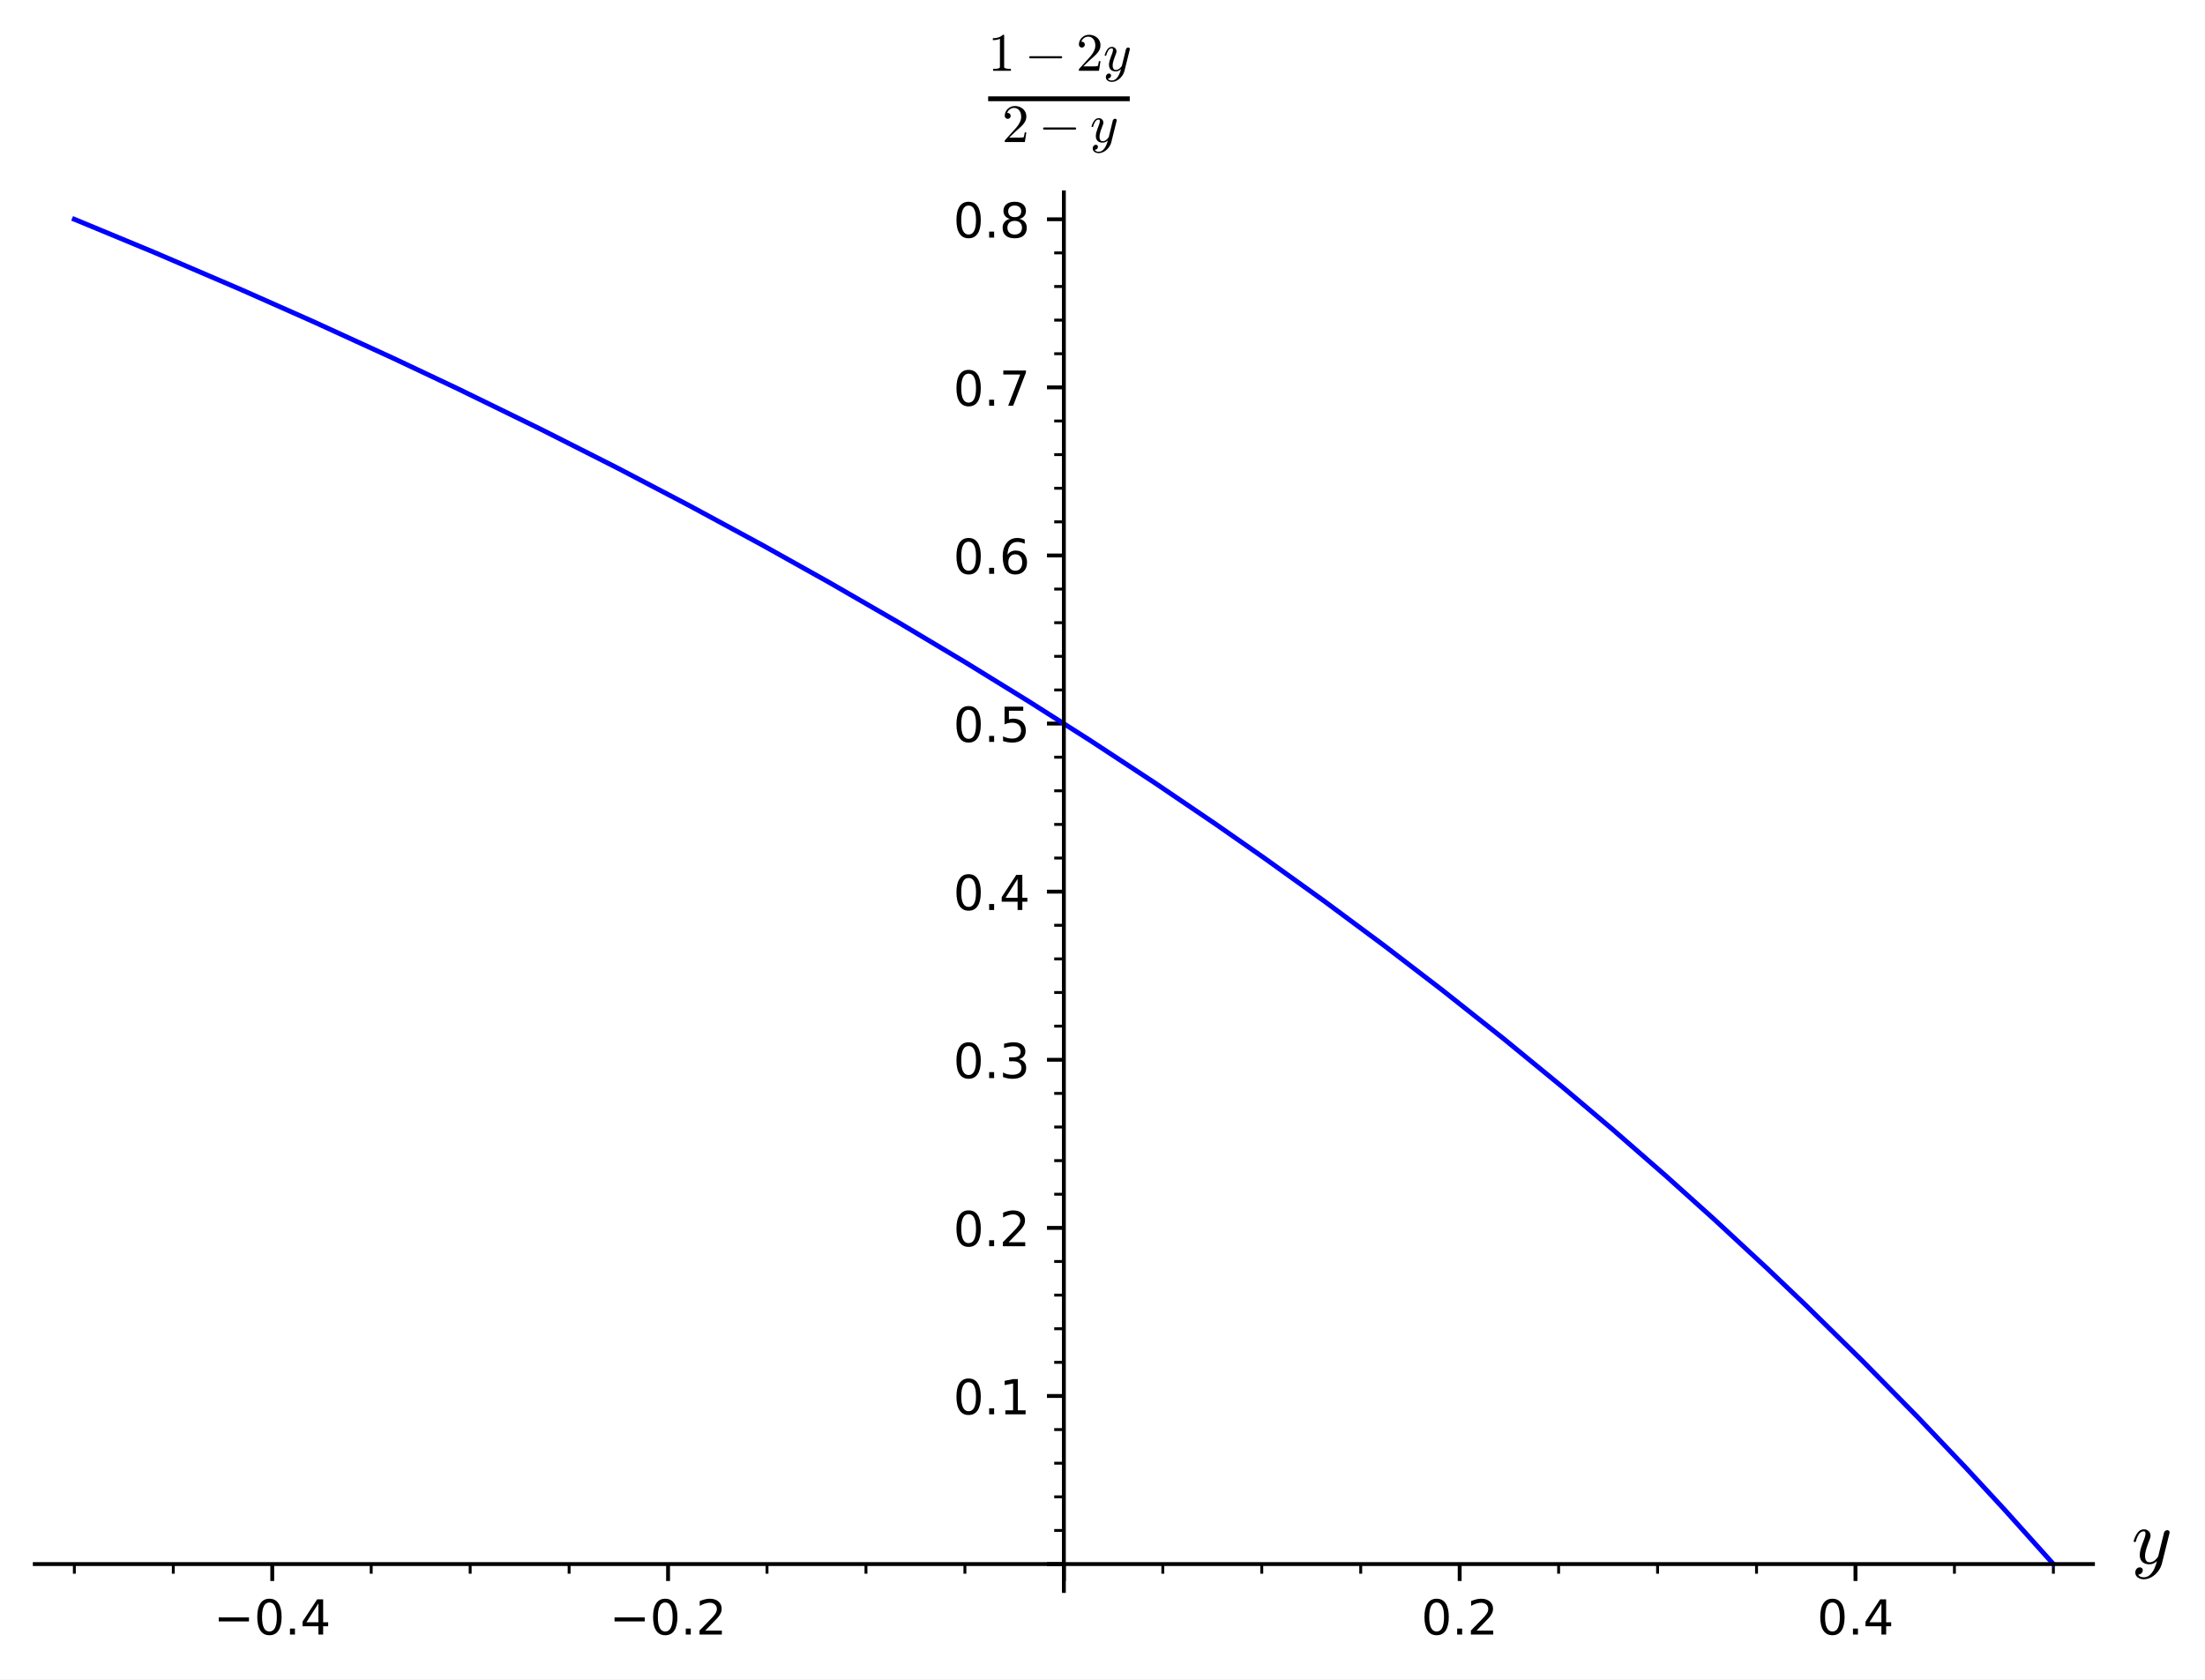
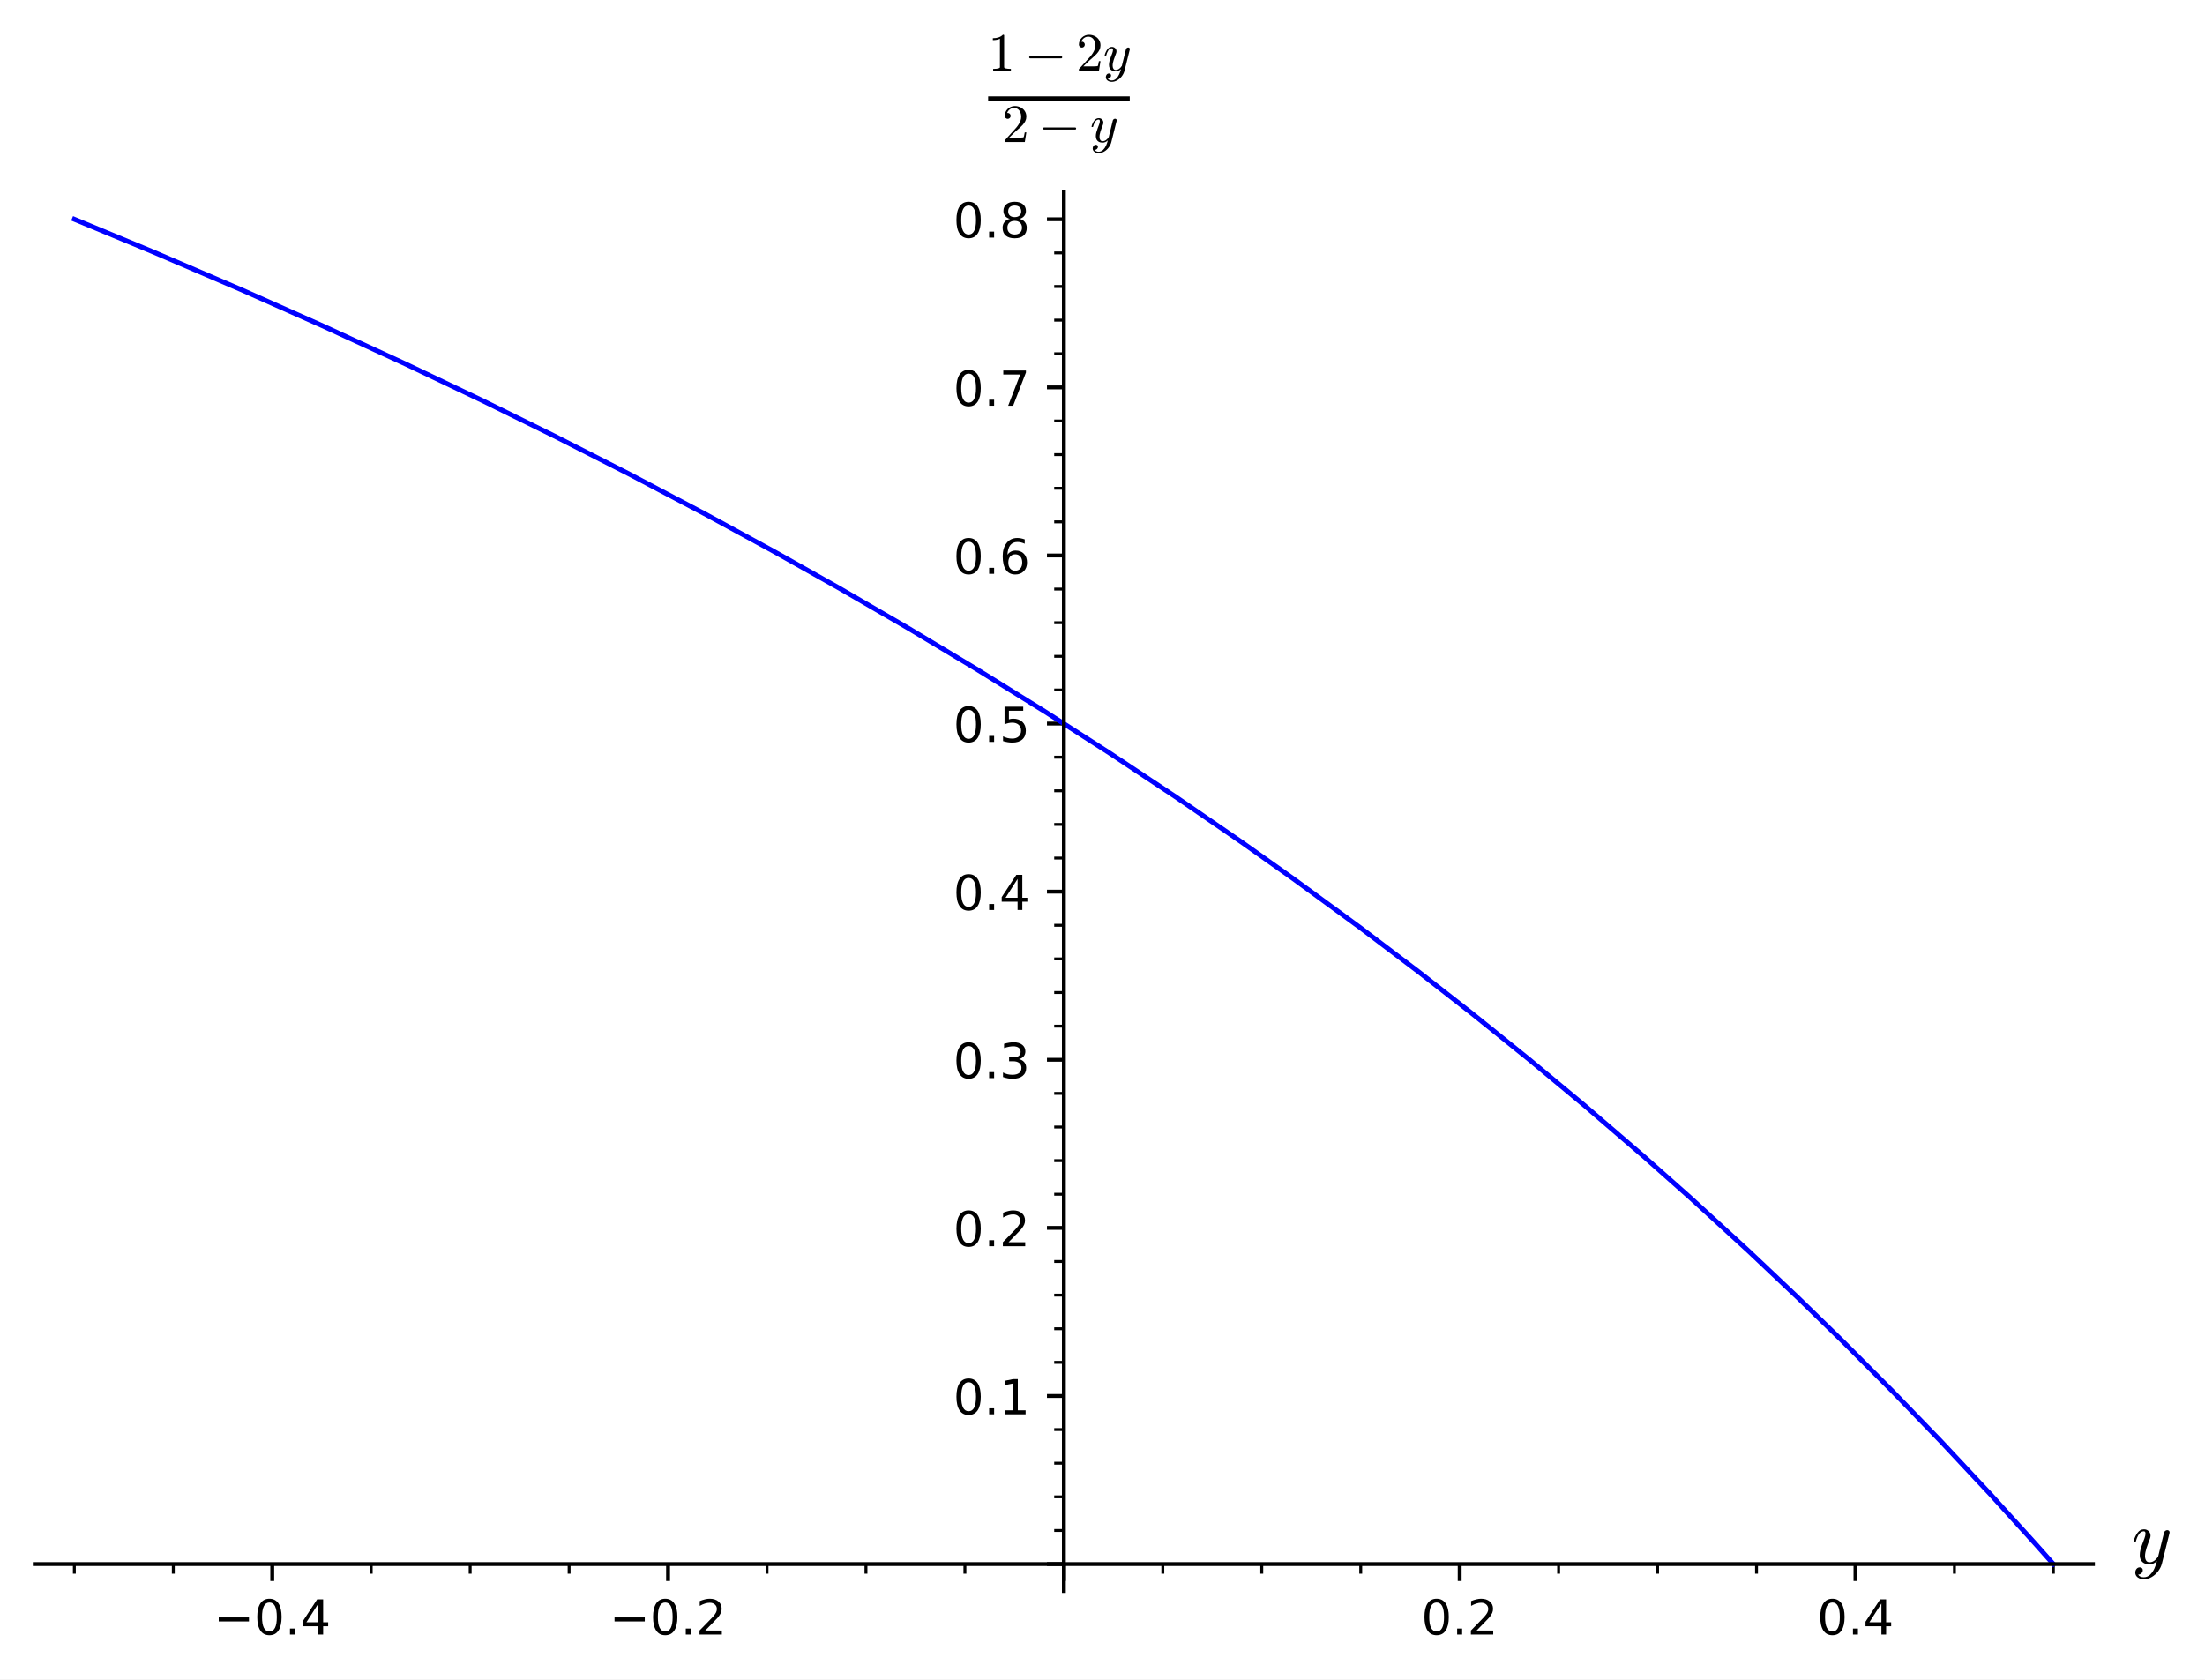
<svg xmlns="http://www.w3.org/2000/svg" xmlns:xlink="http://www.w3.org/1999/xlink" width="456.611pt" height="347.805pt" viewBox="0 0 456.611 347.805" version="1.1">
  <defs>
    <style type="text/css">*{stroke-linejoin: round; stroke-linecap: butt}</style>
  </defs>
  <g id="figure_1">
    <g id="patch_1">
      <path d="M 0 347.805  L 456.611 347.805  L 456.611 0  L 0 0  z " style="fill: #ffffff" />
    </g>
    <g id="axes_1">
      <g id="patch_2">
        <path d="M 7.2 329.498  L 433.411 329.498  L 433.411 39.84  L 7.2 39.84  z " style="fill: #ffffff" />
      </g>
      <g id="matplotlib.axis_1">
        <g id="xtick_1">
          <g id="line2d_1">
            <defs>
-               <path id="me4341576c8" d="M 0 0  L 0 3.5  " style="stroke: #000000; stroke-width: 0.8" />
+               <path id="mfc544f0c91" d="M 0 0  L 0 3.5  " style="stroke: #000000; stroke-width: 0.8" />
            </defs>
            <g>
-               <use xlink:href="#me4341576c8" x="56.378" y="323.927" style="stroke: #000000; stroke-width: 0.8" />
+               <use xlink:href="#mfc544f0c91" x="56.378" y="323.927" style="stroke: #000000; stroke-width: 0.8" />
            </g>
          </g>
          <g id="text_1">
            <g transform="translate(44.23674 338.5256)scale(0.1 -0.1)">
              <defs>
                <path id="DejaVuSans-2212" d="M 678 2272  L 4684 2272  L 4684 1741  L 678 1741  L 678 2272  z " transform="scale(0.015625)" />
                <path id="DejaVuSans-30" d="M 2034 4250  Q 1547 4250 1301 3770  Q 1056 3291 1056 2328  Q 1056 1369 1301 889  Q 1547 409 2034 409  Q 2525 409 2770 889  Q 3016 1369 3016 2328  Q 3016 3291 2770 3770  Q 2525 4250 2034 4250  z M 2034 4750  Q 2819 4750 3233 4129  Q 3647 3509 3647 2328  Q 3647 1150 3233 529  Q 2819 -91 2034 -91  Q 1250 -91 836 529  Q 422 1150 422 2328  Q 422 3509 836 4129  Q 1250 4750 2034 4750  z " transform="scale(0.015625)" />
                <path id="DejaVuSans-2e" d="M 684 794  L 1344 794  L 1344 0  L 684 0  L 684 794  z " transform="scale(0.015625)" />
                <path id="DejaVuSans-34" d="M 2419 4116  L 825 1625  L 2419 1625  L 2419 4116  z M 2253 4666  L 3047 4666  L 3047 1625  L 3713 1625  L 3713 1100  L 3047 1100  L 3047 0  L 2419 0  L 2419 1100  L 313 1100  L 313 1709  L 2253 4666  z " transform="scale(0.015625)" />
              </defs>
              <use xlink:href="#DejaVuSans-2212" />
              <use xlink:href="#DejaVuSans-30" x="83.789" />
              <use xlink:href="#DejaVuSans-2e" x="147.412" />
              <use xlink:href="#DejaVuSans-34" x="179.199" />
            </g>
          </g>
        </g>
        <g id="xtick_2">
          <g id="line2d_2">
            <g>
-               <use xlink:href="#me4341576c8" x="138.342" y="323.927" style="stroke: #000000; stroke-width: 0.8" />
+               <use xlink:href="#mfc544f0c91" x="138.342" y="323.927" style="stroke: #000000; stroke-width: 0.8" />
            </g>
          </g>
          <g id="text_2">
            <g transform="translate(126.2003 338.5256)scale(0.1 -0.1)">
              <defs>
                <path id="DejaVuSans-32" d="M 1228 531  L 3431 531  L 3431 0  L 469 0  L 469 531  Q 828 903 1448 1529  Q 2069 2156 2228 2338  Q 2531 2678 2651 2914  Q 2772 3150 2772 3378  Q 2772 3750 2511 3984  Q 2250 4219 1831 4219  Q 1534 4219 1204 4116  Q 875 4013 500 3803  L 500 4441  Q 881 4594 1212 4672  Q 1544 4750 1819 4750  Q 2544 4750 2975 4387  Q 3406 4025 3406 3419  Q 3406 3131 3298 2873  Q 3191 2616 2906 2266  Q 2828 2175 2409 1742  Q 1991 1309 1228 531  z " transform="scale(0.015625)" />
              </defs>
              <use xlink:href="#DejaVuSans-2212" />
              <use xlink:href="#DejaVuSans-30" x="83.789" />
              <use xlink:href="#DejaVuSans-2e" x="147.412" />
              <use xlink:href="#DejaVuSans-32" x="179.199" />
            </g>
          </g>
        </g>
        <g id="xtick_3">
          <g id="line2d_3">
            <g>
-               <use xlink:href="#me4341576c8" x="220.305" y="323.927" style="stroke: #000000; stroke-width: 0.8" />
+               <use xlink:href="#mfc544f0c91" x="220.305" y="323.927" style="stroke: #000000; stroke-width: 0.8" />
            </g>
          </g>
        </g>
        <g id="xtick_4">
          <g id="line2d_4">
            <g>
-               <use xlink:href="#me4341576c8" x="302.269" y="323.927" style="stroke: #000000; stroke-width: 0.8" />
+               <use xlink:href="#mfc544f0c91" x="302.269" y="323.927" style="stroke: #000000; stroke-width: 0.8" />
            </g>
          </g>
          <g id="text_3">
            <g transform="translate(294.3173 338.5256)scale(0.1 -0.1)">
              <use xlink:href="#DejaVuSans-30" />
              <use xlink:href="#DejaVuSans-2e" x="63.623" />
              <use xlink:href="#DejaVuSans-32" x="95.41" />
            </g>
          </g>
        </g>
        <g id="xtick_5">
          <g id="line2d_5">
            <g>
-               <use xlink:href="#me4341576c8" x="384.232" y="323.927" style="stroke: #000000; stroke-width: 0.8" />
+               <use xlink:href="#mfc544f0c91" x="384.232" y="323.927" style="stroke: #000000; stroke-width: 0.8" />
            </g>
          </g>
          <g id="text_4">
            <g transform="translate(376.2809 338.5256)scale(0.1 -0.1)">
              <use xlink:href="#DejaVuSans-30" />
              <use xlink:href="#DejaVuSans-2e" x="63.623" />
              <use xlink:href="#DejaVuSans-34" x="95.41" />
            </g>
          </g>
        </g>
        <g id="xtick_6">
          <g id="line2d_6">
            <defs>
-               <path id="m85e6f2d27f" d="M 0 0  L 0 2  " style="stroke: #000000; stroke-width: 0.6" />
+               <path id="m01a0b4bb4a" d="M 0 0  L 0 2  " style="stroke: #000000; stroke-width: 0.6" />
            </defs>
            <g>
-               <use xlink:href="#m85e6f2d27f" x="15.396" y="323.927" style="stroke: #000000; stroke-width: 0.6" />
+               <use xlink:href="#m01a0b4bb4a" x="15.396" y="323.927" style="stroke: #000000; stroke-width: 0.6" />
            </g>
          </g>
        </g>
        <g id="xtick_7">
          <g id="line2d_7">
            <g>
-               <use xlink:href="#m85e6f2d27f" x="35.887" y="323.927" style="stroke: #000000; stroke-width: 0.6" />
+               <use xlink:href="#m01a0b4bb4a" x="35.887" y="323.927" style="stroke: #000000; stroke-width: 0.6" />
            </g>
          </g>
        </g>
        <g id="xtick_8">
          <g id="line2d_8">
            <g>
-               <use xlink:href="#m85e6f2d27f" x="76.869" y="323.927" style="stroke: #000000; stroke-width: 0.6" />
+               <use xlink:href="#m01a0b4bb4a" x="76.869" y="323.927" style="stroke: #000000; stroke-width: 0.6" />
            </g>
          </g>
        </g>
        <g id="xtick_9">
          <g id="line2d_9">
            <g>
-               <use xlink:href="#m85e6f2d27f" x="97.36" y="323.927" style="stroke: #000000; stroke-width: 0.6" />
+               <use xlink:href="#m01a0b4bb4a" x="97.36" y="323.927" style="stroke: #000000; stroke-width: 0.6" />
            </g>
          </g>
        </g>
        <g id="xtick_10">
          <g id="line2d_10">
            <g>
-               <use xlink:href="#m85e6f2d27f" x="117.851" y="323.927" style="stroke: #000000; stroke-width: 0.6" />
+               <use xlink:href="#m01a0b4bb4a" x="117.851" y="323.927" style="stroke: #000000; stroke-width: 0.6" />
            </g>
          </g>
        </g>
        <g id="xtick_11">
          <g id="line2d_11">
            <g>
-               <use xlink:href="#m85e6f2d27f" x="158.833" y="323.927" style="stroke: #000000; stroke-width: 0.6" />
+               <use xlink:href="#m01a0b4bb4a" x="158.833" y="323.927" style="stroke: #000000; stroke-width: 0.6" />
            </g>
          </g>
        </g>
        <g id="xtick_12">
          <g id="line2d_12">
            <g>
-               <use xlink:href="#m85e6f2d27f" x="179.324" y="323.927" style="stroke: #000000; stroke-width: 0.6" />
+               <use xlink:href="#m01a0b4bb4a" x="179.324" y="323.927" style="stroke: #000000; stroke-width: 0.6" />
            </g>
          </g>
        </g>
        <g id="xtick_13">
          <g id="line2d_13">
            <g>
-               <use xlink:href="#m85e6f2d27f" x="199.814" y="323.927" style="stroke: #000000; stroke-width: 0.6" />
+               <use xlink:href="#m01a0b4bb4a" x="199.814" y="323.927" style="stroke: #000000; stroke-width: 0.6" />
            </g>
          </g>
        </g>
        <g id="xtick_14">
          <g id="line2d_14">
            <g>
-               <use xlink:href="#m85e6f2d27f" x="240.796" y="323.927" style="stroke: #000000; stroke-width: 0.6" />
+               <use xlink:href="#m01a0b4bb4a" x="240.796" y="323.927" style="stroke: #000000; stroke-width: 0.6" />
            </g>
          </g>
        </g>
        <g id="xtick_15">
          <g id="line2d_15">
            <g>
-               <use xlink:href="#m85e6f2d27f" x="261.287" y="323.927" style="stroke: #000000; stroke-width: 0.6" />
+               <use xlink:href="#m01a0b4bb4a" x="261.287" y="323.927" style="stroke: #000000; stroke-width: 0.6" />
            </g>
          </g>
        </g>
        <g id="xtick_16">
          <g id="line2d_16">
            <g>
-               <use xlink:href="#m85e6f2d27f" x="281.778" y="323.927" style="stroke: #000000; stroke-width: 0.6" />
+               <use xlink:href="#m01a0b4bb4a" x="281.778" y="323.927" style="stroke: #000000; stroke-width: 0.6" />
            </g>
          </g>
        </g>
        <g id="xtick_17">
          <g id="line2d_17">
            <g>
-               <use xlink:href="#m85e6f2d27f" x="322.76" y="323.927" style="stroke: #000000; stroke-width: 0.6" />
+               <use xlink:href="#m01a0b4bb4a" x="322.76" y="323.927" style="stroke: #000000; stroke-width: 0.6" />
            </g>
          </g>
        </g>
        <g id="xtick_18">
          <g id="line2d_18">
            <g>
-               <use xlink:href="#m85e6f2d27f" x="343.251" y="323.927" style="stroke: #000000; stroke-width: 0.6" />
+               <use xlink:href="#m01a0b4bb4a" x="343.251" y="323.927" style="stroke: #000000; stroke-width: 0.6" />
            </g>
          </g>
        </g>
        <g id="xtick_19">
          <g id="line2d_19">
            <g>
-               <use xlink:href="#m85e6f2d27f" x="363.742" y="323.927" style="stroke: #000000; stroke-width: 0.6" />
+               <use xlink:href="#m01a0b4bb4a" x="363.742" y="323.927" style="stroke: #000000; stroke-width: 0.6" />
            </g>
          </g>
        </g>
        <g id="xtick_20">
          <g id="line2d_20">
            <g>
-               <use xlink:href="#m85e6f2d27f" x="404.723" y="323.927" style="stroke: #000000; stroke-width: 0.6" />
+               <use xlink:href="#m01a0b4bb4a" x="404.723" y="323.927" style="stroke: #000000; stroke-width: 0.6" />
            </g>
          </g>
        </g>
        <g id="xtick_21">
          <g id="line2d_21">
            <g>
-               <use xlink:href="#m85e6f2d27f" x="425.214" y="323.927" style="stroke: #000000; stroke-width: 0.6" />
+               <use xlink:href="#m01a0b4bb4a" x="425.214" y="323.927" style="stroke: #000000; stroke-width: 0.6" />
            </g>
          </g>
        </g>
        <g id="text_5">
          <g transform="translate(441.4106 323.9272)scale(0.16 -0.16)">
            <defs>
              <path id="Cmmi10-79" d="M 538 -916  Q 672 -1147 1006 -1147  Q 1309 -1147 1531 -934  Q 1753 -722 1889 -420  Q 2025 -119 2100 197  Q 1816 -72 1484 -72  Q 1231 -72 1053 15  Q 875 103 776 276  Q 678 450 678 697  Q 678 906 734 1126  Q 791 1347 892 1617  Q 994 1888 1069 2088  Q 1153 2322 1153 2472  Q 1153 2663 1013 2663  Q 759 2663 595 2402  Q 431 2141 353 1819  Q 341 1778 300 1778  L 225 1778  Q 172 1778 172 1838  L 172 1856  Q 275 2238 487 2533  Q 700 2828 1025 2828  Q 1253 2828 1411 2678  Q 1569 2528 1569 2297  Q 1569 2178 1516 2047  Q 1488 1969 1388 1706  Q 1288 1444 1234 1272  Q 1181 1100 1147 934  Q 1113 769 1113 603  Q 1113 391 1203 244  Q 1294 97 1491 97  Q 1888 97 2203 581  L 2688 2553  Q 2709 2638 2787 2698  Q 2866 2759 2956 2759  Q 3034 2759 3092 2709  Q 3150 2659 3150 2578  Q 3150 2541 3144 2528  L 2509 -19  Q 2425 -347 2200 -647  Q 1975 -947 1658 -1130  Q 1341 -1313 997 -1313  Q 831 -1313 668 -1248  Q 506 -1184 406 -1056  Q 306 -928 306 -756  Q 306 -581 409 -453  Q 513 -325 684 -325  Q 788 -325 858 -389  Q 928 -453 928 -556  Q 928 -703 818 -812  Q 709 -922 563 -922  Q 556 -919 550 -917  Q 544 -916 538 -916  z " transform="scale(0.015625)" />
            </defs>
            <use xlink:href="#Cmmi10-79" transform="translate(0 0.8125)" />
          </g>
        </g>
      </g>
      <g id="matplotlib.axis_2">
        <g id="ytick_1">
          <g id="line2d_22">
            <defs>
-               <path id="m9d2c11aee2" d="M 0 0  L -3.5 0  " style="stroke: #000000; stroke-width: 0.8" />
+               <path id="m1a1b5e0924" d="M 0 0  L -3.5 0  " style="stroke: #000000; stroke-width: 0.8" />
            </defs>
            <g>
-               <use xlink:href="#m9d2c11aee2" x="220.305" y="323.927" style="stroke: #000000; stroke-width: 0.8" />
+               <use xlink:href="#m1a1b5e0924" x="220.305" y="323.927" style="stroke: #000000; stroke-width: 0.8" />
            </g>
          </g>
        </g>
        <g id="ytick_2">
          <g id="line2d_23">
            <g>
-               <use xlink:href="#m9d2c11aee2" x="220.305" y="289.113" style="stroke: #000000; stroke-width: 0.8" />
+               <use xlink:href="#m1a1b5e0924" x="220.305" y="289.113" style="stroke: #000000; stroke-width: 0.8" />
            </g>
          </g>
          <g id="text_6">
            <g transform="translate(197.4022 292.9118)scale(0.1 -0.1)">
              <defs>
                <path id="DejaVuSans-31" d="M 794 531  L 1825 531  L 1825 4091  L 703 3866  L 703 4441  L 1819 4666  L 2450 4666  L 2450 531  L 3481 531  L 3481 0  L 794 0  L 794 531  z " transform="scale(0.015625)" />
              </defs>
              <use xlink:href="#DejaVuSans-30" />
              <use xlink:href="#DejaVuSans-2e" x="63.623" />
              <use xlink:href="#DejaVuSans-31" x="95.41" />
            </g>
          </g>
        </g>
        <g id="ytick_3">
          <g id="line2d_24">
            <g>
-               <use xlink:href="#m9d2c11aee2" x="220.305" y="254.298" style="stroke: #000000; stroke-width: 0.8" />
+               <use xlink:href="#m1a1b5e0924" x="220.305" y="254.298" style="stroke: #000000; stroke-width: 0.8" />
            </g>
          </g>
          <g id="text_7">
            <g transform="translate(197.4022 258.0972)scale(0.1 -0.1)">
              <use xlink:href="#DejaVuSans-30" />
              <use xlink:href="#DejaVuSans-2e" x="63.623" />
              <use xlink:href="#DejaVuSans-32" x="95.41" />
            </g>
          </g>
        </g>
        <g id="ytick_4">
          <g id="line2d_25">
            <g>
-               <use xlink:href="#m9d2c11aee2" x="220.305" y="219.483" style="stroke: #000000; stroke-width: 0.8" />
+               <use xlink:href="#m1a1b5e0924" x="220.305" y="219.483" style="stroke: #000000; stroke-width: 0.8" />
            </g>
          </g>
          <g id="text_8">
            <g transform="translate(197.4022 223.2826)scale(0.1 -0.1)">
              <defs>
                <path id="DejaVuSans-33" d="M 2597 2516  Q 3050 2419 3304 2112  Q 3559 1806 3559 1356  Q 3559 666 3084 287  Q 2609 -91 1734 -91  Q 1441 -91 1130 -33  Q 819 25 488 141  L 488 750  Q 750 597 1062 519  Q 1375 441 1716 441  Q 2309 441 2620 675  Q 2931 909 2931 1356  Q 2931 1769 2642 2001  Q 2353 2234 1838 2234  L 1294 2234  L 1294 2753  L 1863 2753  Q 2328 2753 2575 2939  Q 2822 3125 2822 3475  Q 2822 3834 2567 4026  Q 2313 4219 1838 4219  Q 1578 4219 1281 4162  Q 984 4106 628 3988  L 628 4550  Q 988 4650 1302 4700  Q 1616 4750 1894 4750  Q 2613 4750 3031 4423  Q 3450 4097 3450 3541  Q 3450 3153 3228 2886  Q 3006 2619 2597 2516  z " transform="scale(0.015625)" />
              </defs>
              <use xlink:href="#DejaVuSans-30" />
              <use xlink:href="#DejaVuSans-2e" x="63.623" />
              <use xlink:href="#DejaVuSans-33" x="95.41" />
            </g>
          </g>
        </g>
        <g id="ytick_5">
          <g id="line2d_26">
            <g>
-               <use xlink:href="#m9d2c11aee2" x="220.305" y="184.669" style="stroke: #000000; stroke-width: 0.8" />
+               <use xlink:href="#m1a1b5e0924" x="220.305" y="184.669" style="stroke: #000000; stroke-width: 0.8" />
            </g>
          </g>
          <g id="text_9">
            <g transform="translate(197.4022 188.468)scale(0.1 -0.1)">
              <use xlink:href="#DejaVuSans-30" />
              <use xlink:href="#DejaVuSans-2e" x="63.623" />
              <use xlink:href="#DejaVuSans-34" x="95.41" />
            </g>
          </g>
        </g>
        <g id="ytick_6">
          <g id="line2d_27">
            <g>
-               <use xlink:href="#m9d2c11aee2" x="220.305" y="149.854" style="stroke: #000000; stroke-width: 0.8" />
+               <use xlink:href="#m1a1b5e0924" x="220.305" y="149.854" style="stroke: #000000; stroke-width: 0.8" />
            </g>
          </g>
          <g id="text_10">
            <g transform="translate(197.4022 153.6534)scale(0.1 -0.1)">
              <defs>
                <path id="DejaVuSans-35" d="M 691 4666  L 3169 4666  L 3169 4134  L 1269 4134  L 1269 2991  Q 1406 3038 1543 3061  Q 1681 3084 1819 3084  Q 2600 3084 3056 2656  Q 3513 2228 3513 1497  Q 3513 744 3044 326  Q 2575 -91 1722 -91  Q 1428 -91 1123 -41  Q 819 9 494 109  L 494 744  Q 775 591 1075 516  Q 1375 441 1709 441  Q 2250 441 2565 725  Q 2881 1009 2881 1497  Q 2881 1984 2565 2268  Q 2250 2553 1709 2553  Q 1456 2553 1204 2497  Q 953 2441 691 2322  L 691 4666  z " transform="scale(0.015625)" />
              </defs>
              <use xlink:href="#DejaVuSans-30" />
              <use xlink:href="#DejaVuSans-2e" x="63.623" />
              <use xlink:href="#DejaVuSans-35" x="95.41" />
            </g>
          </g>
        </g>
        <g id="ytick_7">
          <g id="line2d_28">
            <g>
-               <use xlink:href="#m9d2c11aee2" x="220.305" y="115.04" style="stroke: #000000; stroke-width: 0.8" />
+               <use xlink:href="#m1a1b5e0924" x="220.305" y="115.04" style="stroke: #000000; stroke-width: 0.8" />
            </g>
          </g>
          <g id="text_11">
            <g transform="translate(197.4022 118.8388)scale(0.1 -0.1)">
              <defs>
                <path id="DejaVuSans-36" d="M 2113 2584  Q 1688 2584 1439 2293  Q 1191 2003 1191 1497  Q 1191 994 1439 701  Q 1688 409 2113 409  Q 2538 409 2786 701  Q 3034 994 3034 1497  Q 3034 2003 2786 2293  Q 2538 2584 2113 2584  z M 3366 4563  L 3366 3988  Q 3128 4100 2886 4159  Q 2644 4219 2406 4219  Q 1781 4219 1451 3797  Q 1122 3375 1075 2522  Q 1259 2794 1537 2939  Q 1816 3084 2150 3084  Q 2853 3084 3261 2657  Q 3669 2231 3669 1497  Q 3669 778 3244 343  Q 2819 -91 2113 -91  Q 1303 -91 875 529  Q 447 1150 447 2328  Q 447 3434 972 4092  Q 1497 4750 2381 4750  Q 2619 4750 2861 4703  Q 3103 4656 3366 4563  z " transform="scale(0.015625)" />
              </defs>
              <use xlink:href="#DejaVuSans-30" />
              <use xlink:href="#DejaVuSans-2e" x="63.623" />
              <use xlink:href="#DejaVuSans-36" x="95.41" />
            </g>
          </g>
        </g>
        <g id="ytick_8">
          <g id="line2d_29">
            <g>
-               <use xlink:href="#m9d2c11aee2" x="220.305" y="80.225" style="stroke: #000000; stroke-width: 0.8" />
+               <use xlink:href="#m1a1b5e0924" x="220.305" y="80.225" style="stroke: #000000; stroke-width: 0.8" />
            </g>
          </g>
          <g id="text_12">
            <g transform="translate(197.4022 84.02416)scale(0.1 -0.1)">
              <defs>
                <path id="DejaVuSans-37" d="M 525 4666  L 3525 4666  L 3525 4397  L 1831 0  L 1172 0  L 2766 4134  L 525 4134  L 525 4666  z " transform="scale(0.015625)" />
              </defs>
              <use xlink:href="#DejaVuSans-30" />
              <use xlink:href="#DejaVuSans-2e" x="63.623" />
              <use xlink:href="#DejaVuSans-37" x="95.41" />
            </g>
          </g>
        </g>
        <g id="ytick_9">
          <g id="line2d_30">
            <g>
-               <use xlink:href="#m9d2c11aee2" x="220.305" y="45.41" style="stroke: #000000; stroke-width: 0.8" />
+               <use xlink:href="#m1a1b5e0924" x="220.305" y="45.41" style="stroke: #000000; stroke-width: 0.8" />
            </g>
          </g>
          <g id="text_13">
            <g transform="translate(197.4022 49.20956)scale(0.1 -0.1)">
              <defs>
                <path id="DejaVuSans-38" d="M 2034 2216  Q 1584 2216 1326 1975  Q 1069 1734 1069 1313  Q 1069 891 1326 650  Q 1584 409 2034 409  Q 2484 409 2743 651  Q 3003 894 3003 1313  Q 3003 1734 2745 1975  Q 2488 2216 2034 2216  z M 1403 2484  Q 997 2584 770 2862  Q 544 3141 544 3541  Q 544 4100 942 4425  Q 1341 4750 2034 4750  Q 2731 4750 3128 4425  Q 3525 4100 3525 3541  Q 3525 3141 3298 2862  Q 3072 2584 2669 2484  Q 3125 2378 3379 2068  Q 3634 1759 3634 1313  Q 3634 634 3220 271  Q 2806 -91 2034 -91  Q 1263 -91 848 271  Q 434 634 434 1313  Q 434 1759 690 2068  Q 947 2378 1403 2484  z M 1172 3481  Q 1172 3119 1398 2916  Q 1625 2713 2034 2713  Q 2441 2713 2670 2916  Q 2900 3119 2900 3481  Q 2900 3844 2670 4047  Q 2441 4250 2034 4250  Q 1625 4250 1398 4047  Q 1172 3844 1172 3481  z " transform="scale(0.015625)" />
              </defs>
              <use xlink:href="#DejaVuSans-30" />
              <use xlink:href="#DejaVuSans-2e" x="63.623" />
              <use xlink:href="#DejaVuSans-38" x="95.41" />
            </g>
          </g>
        </g>
        <g id="ytick_10">
          <g id="line2d_31">
            <defs>
-               <path id="me8f9af6a4f" d="M 0 0  L -2 0  " style="stroke: #000000; stroke-width: 0.6" />
+               <path id="m1324bcb593" d="M 0 0  L -2 0  " style="stroke: #000000; stroke-width: 0.6" />
            </defs>
            <g>
-               <use xlink:href="#me8f9af6a4f" x="220.305" y="316.964" style="stroke: #000000; stroke-width: 0.6" />
+               <use xlink:href="#m1324bcb593" x="220.305" y="316.964" style="stroke: #000000; stroke-width: 0.6" />
            </g>
          </g>
        </g>
        <g id="ytick_11">
          <g id="line2d_32">
            <g>
-               <use xlink:href="#me8f9af6a4f" x="220.305" y="310.001" style="stroke: #000000; stroke-width: 0.6" />
+               <use xlink:href="#m1324bcb593" x="220.305" y="310.001" style="stroke: #000000; stroke-width: 0.6" />
            </g>
          </g>
        </g>
        <g id="ytick_12">
          <g id="line2d_33">
            <g>
-               <use xlink:href="#me8f9af6a4f" x="220.305" y="303.038" style="stroke: #000000; stroke-width: 0.6" />
+               <use xlink:href="#m1324bcb593" x="220.305" y="303.038" style="stroke: #000000; stroke-width: 0.6" />
            </g>
          </g>
        </g>
        <g id="ytick_13">
          <g id="line2d_34">
            <g>
-               <use xlink:href="#me8f9af6a4f" x="220.305" y="296.076" style="stroke: #000000; stroke-width: 0.6" />
+               <use xlink:href="#m1324bcb593" x="220.305" y="296.076" style="stroke: #000000; stroke-width: 0.6" />
            </g>
          </g>
        </g>
        <g id="ytick_14">
          <g id="line2d_35">
            <g>
-               <use xlink:href="#me8f9af6a4f" x="220.305" y="282.15" style="stroke: #000000; stroke-width: 0.6" />
+               <use xlink:href="#m1324bcb593" x="220.305" y="282.15" style="stroke: #000000; stroke-width: 0.6" />
            </g>
          </g>
        </g>
        <g id="ytick_15">
          <g id="line2d_36">
            <g>
-               <use xlink:href="#me8f9af6a4f" x="220.305" y="275.187" style="stroke: #000000; stroke-width: 0.6" />
+               <use xlink:href="#m1324bcb593" x="220.305" y="275.187" style="stroke: #000000; stroke-width: 0.6" />
            </g>
          </g>
        </g>
        <g id="ytick_16">
          <g id="line2d_37">
            <g>
-               <use xlink:href="#me8f9af6a4f" x="220.305" y="268.224" style="stroke: #000000; stroke-width: 0.6" />
+               <use xlink:href="#m1324bcb593" x="220.305" y="268.224" style="stroke: #000000; stroke-width: 0.6" />
            </g>
          </g>
        </g>
        <g id="ytick_17">
          <g id="line2d_38">
            <g>
-               <use xlink:href="#me8f9af6a4f" x="220.305" y="261.261" style="stroke: #000000; stroke-width: 0.6" />
+               <use xlink:href="#m1324bcb593" x="220.305" y="261.261" style="stroke: #000000; stroke-width: 0.6" />
            </g>
          </g>
        </g>
        <g id="ytick_18">
          <g id="line2d_39">
            <g>
-               <use xlink:href="#me8f9af6a4f" x="220.305" y="247.335" style="stroke: #000000; stroke-width: 0.6" />
+               <use xlink:href="#m1324bcb593" x="220.305" y="247.335" style="stroke: #000000; stroke-width: 0.6" />
            </g>
          </g>
        </g>
        <g id="ytick_19">
          <g id="line2d_40">
            <g>
-               <use xlink:href="#me8f9af6a4f" x="220.305" y="240.372" style="stroke: #000000; stroke-width: 0.6" />
+               <use xlink:href="#m1324bcb593" x="220.305" y="240.372" style="stroke: #000000; stroke-width: 0.6" />
            </g>
          </g>
        </g>
        <g id="ytick_20">
          <g id="line2d_41">
            <g>
-               <use xlink:href="#me8f9af6a4f" x="220.305" y="233.409" style="stroke: #000000; stroke-width: 0.6" />
+               <use xlink:href="#m1324bcb593" x="220.305" y="233.409" style="stroke: #000000; stroke-width: 0.6" />
            </g>
          </g>
        </g>
        <g id="ytick_21">
          <g id="line2d_42">
            <g>
-               <use xlink:href="#me8f9af6a4f" x="220.305" y="226.446" style="stroke: #000000; stroke-width: 0.6" />
+               <use xlink:href="#m1324bcb593" x="220.305" y="226.446" style="stroke: #000000; stroke-width: 0.6" />
            </g>
          </g>
        </g>
        <g id="ytick_22">
          <g id="line2d_43">
            <g>
-               <use xlink:href="#me8f9af6a4f" x="220.305" y="212.52" style="stroke: #000000; stroke-width: 0.6" />
+               <use xlink:href="#m1324bcb593" x="220.305" y="212.52" style="stroke: #000000; stroke-width: 0.6" />
            </g>
          </g>
        </g>
        <g id="ytick_23">
          <g id="line2d_44">
            <g>
-               <use xlink:href="#me8f9af6a4f" x="220.305" y="205.558" style="stroke: #000000; stroke-width: 0.6" />
+               <use xlink:href="#m1324bcb593" x="220.305" y="205.558" style="stroke: #000000; stroke-width: 0.6" />
            </g>
          </g>
        </g>
        <g id="ytick_24">
          <g id="line2d_45">
            <g>
-               <use xlink:href="#me8f9af6a4f" x="220.305" y="198.595" style="stroke: #000000; stroke-width: 0.6" />
+               <use xlink:href="#m1324bcb593" x="220.305" y="198.595" style="stroke: #000000; stroke-width: 0.6" />
            </g>
          </g>
        </g>
        <g id="ytick_25">
          <g id="line2d_46">
            <g>
-               <use xlink:href="#me8f9af6a4f" x="220.305" y="191.632" style="stroke: #000000; stroke-width: 0.6" />
+               <use xlink:href="#m1324bcb593" x="220.305" y="191.632" style="stroke: #000000; stroke-width: 0.6" />
            </g>
          </g>
        </g>
        <g id="ytick_26">
          <g id="line2d_47">
            <g>
-               <use xlink:href="#me8f9af6a4f" x="220.305" y="177.706" style="stroke: #000000; stroke-width: 0.6" />
+               <use xlink:href="#m1324bcb593" x="220.305" y="177.706" style="stroke: #000000; stroke-width: 0.6" />
            </g>
          </g>
        </g>
        <g id="ytick_27">
          <g id="line2d_48">
            <g>
-               <use xlink:href="#me8f9af6a4f" x="220.305" y="170.743" style="stroke: #000000; stroke-width: 0.6" />
+               <use xlink:href="#m1324bcb593" x="220.305" y="170.743" style="stroke: #000000; stroke-width: 0.6" />
            </g>
          </g>
        </g>
        <g id="ytick_28">
          <g id="line2d_49">
            <g>
-               <use xlink:href="#me8f9af6a4f" x="220.305" y="163.78" style="stroke: #000000; stroke-width: 0.6" />
+               <use xlink:href="#m1324bcb593" x="220.305" y="163.78" style="stroke: #000000; stroke-width: 0.6" />
            </g>
          </g>
        </g>
        <g id="ytick_29">
          <g id="line2d_50">
            <g>
-               <use xlink:href="#me8f9af6a4f" x="220.305" y="156.817" style="stroke: #000000; stroke-width: 0.6" />
+               <use xlink:href="#m1324bcb593" x="220.305" y="156.817" style="stroke: #000000; stroke-width: 0.6" />
            </g>
          </g>
        </g>
        <g id="ytick_30">
          <g id="line2d_51">
            <g>
-               <use xlink:href="#me8f9af6a4f" x="220.305" y="142.891" style="stroke: #000000; stroke-width: 0.6" />
+               <use xlink:href="#m1324bcb593" x="220.305" y="142.891" style="stroke: #000000; stroke-width: 0.6" />
            </g>
          </g>
        </g>
        <g id="ytick_31">
          <g id="line2d_52">
            <g>
-               <use xlink:href="#me8f9af6a4f" x="220.305" y="135.928" style="stroke: #000000; stroke-width: 0.6" />
+               <use xlink:href="#m1324bcb593" x="220.305" y="135.928" style="stroke: #000000; stroke-width: 0.6" />
            </g>
          </g>
        </g>
        <g id="ytick_32">
          <g id="line2d_53">
            <g>
-               <use xlink:href="#me8f9af6a4f" x="220.305" y="128.965" style="stroke: #000000; stroke-width: 0.6" />
+               <use xlink:href="#m1324bcb593" x="220.305" y="128.965" style="stroke: #000000; stroke-width: 0.6" />
            </g>
          </g>
        </g>
        <g id="ytick_33">
          <g id="line2d_54">
            <g>
-               <use xlink:href="#me8f9af6a4f" x="220.305" y="122.002" style="stroke: #000000; stroke-width: 0.6" />
+               <use xlink:href="#m1324bcb593" x="220.305" y="122.002" style="stroke: #000000; stroke-width: 0.6" />
            </g>
          </g>
        </g>
        <g id="ytick_34">
          <g id="line2d_55">
            <g>
-               <use xlink:href="#me8f9af6a4f" x="220.305" y="108.077" style="stroke: #000000; stroke-width: 0.6" />
+               <use xlink:href="#m1324bcb593" x="220.305" y="108.077" style="stroke: #000000; stroke-width: 0.6" />
            </g>
          </g>
        </g>
        <g id="ytick_35">
          <g id="line2d_56">
            <g>
-               <use xlink:href="#me8f9af6a4f" x="220.305" y="101.114" style="stroke: #000000; stroke-width: 0.6" />
+               <use xlink:href="#m1324bcb593" x="220.305" y="101.114" style="stroke: #000000; stroke-width: 0.6" />
            </g>
          </g>
        </g>
        <g id="ytick_36">
          <g id="line2d_57">
            <g>
-               <use xlink:href="#me8f9af6a4f" x="220.305" y="94.151" style="stroke: #000000; stroke-width: 0.6" />
+               <use xlink:href="#m1324bcb593" x="220.305" y="94.151" style="stroke: #000000; stroke-width: 0.6" />
            </g>
          </g>
        </g>
        <g id="ytick_37">
          <g id="line2d_58">
            <g>
-               <use xlink:href="#me8f9af6a4f" x="220.305" y="87.188" style="stroke: #000000; stroke-width: 0.6" />
+               <use xlink:href="#m1324bcb593" x="220.305" y="87.188" style="stroke: #000000; stroke-width: 0.6" />
            </g>
          </g>
        </g>
        <g id="ytick_38">
          <g id="line2d_59">
            <g>
-               <use xlink:href="#me8f9af6a4f" x="220.305" y="73.262" style="stroke: #000000; stroke-width: 0.6" />
+               <use xlink:href="#m1324bcb593" x="220.305" y="73.262" style="stroke: #000000; stroke-width: 0.6" />
            </g>
          </g>
        </g>
        <g id="ytick_39">
          <g id="line2d_60">
            <g>
-               <use xlink:href="#me8f9af6a4f" x="220.305" y="66.299" style="stroke: #000000; stroke-width: 0.6" />
+               <use xlink:href="#m1324bcb593" x="220.305" y="66.299" style="stroke: #000000; stroke-width: 0.6" />
            </g>
          </g>
        </g>
        <g id="ytick_40">
          <g id="line2d_61">
            <g>
-               <use xlink:href="#me8f9af6a4f" x="220.305" y="59.336" style="stroke: #000000; stroke-width: 0.6" />
+               <use xlink:href="#m1324bcb593" x="220.305" y="59.336" style="stroke: #000000; stroke-width: 0.6" />
            </g>
          </g>
        </g>
        <g id="ytick_41">
          <g id="line2d_62">
            <g>
-               <use xlink:href="#me8f9af6a4f" x="220.305" y="52.373" style="stroke: #000000; stroke-width: 0.6" />
+               <use xlink:href="#m1324bcb593" x="220.305" y="52.373" style="stroke: #000000; stroke-width: 0.6" />
            </g>
          </g>
        </g>
        <g id="text_14">
          <g transform="translate(204.6253 23.04)scale(0.16 -0.16)">
            <defs>
              <path id="Cmr10-31" d="M 594 0  L 594 225  Q 1394 225 1394 428  L 1394 3788  Q 1063 3628 556 3628  L 556 3853  Q 1341 3853 1741 4263  L 1831 4263  Q 1853 4263 1873 4245  Q 1894 4228 1894 4206  L 1894 428  Q 1894 225 2694 225  L 2694 0  L 594 0  z " transform="scale(0.015625)" />
              <path id="Cmsy10-a1" d="M 653 1472  Q 600 1472 565 1512  Q 531 1553 531 1600  Q 531 1647 565 1687  Q 600 1728 653 1728  L 4325 1728  Q 4375 1728 4408 1687  Q 4441 1647 4441 1600  Q 4441 1553 4408 1512  Q 4375 1472 4325 1472  L 653 1472  z " transform="scale(0.015625)" />
              <path id="Cmr10-32" d="M 319 0  L 319 172  Q 319 188 331 206  L 1325 1306  Q 1550 1550 1690 1715  Q 1831 1881 1968 2097  Q 2106 2313 2186 2536  Q 2266 2759 2266 3009  Q 2266 3272 2169 3511  Q 2072 3750 1880 3894  Q 1688 4038 1416 4038  Q 1138 4038 916 3870  Q 694 3703 603 3438  Q 628 3444 672 3444  Q 816 3444 917 3347  Q 1019 3250 1019 3097  Q 1019 2950 917 2848  Q 816 2747 672 2747  Q 522 2747 420 2851  Q 319 2956 319 3097  Q 319 3338 409 3548  Q 500 3759 670 3923  Q 841 4088 1055 4175  Q 1269 4263 1509 4263  Q 1875 4263 2190 4108  Q 2506 3953 2690 3670  Q 2875 3388 2875 3009  Q 2875 2731 2753 2481  Q 2631 2231 2440 2026  Q 2250 1822 1953 1562  Q 1656 1303 1563 1216  L 838 519  L 1453 519  Q 1906 519 2211 526  Q 2516 534 2534 550  Q 2609 631 2688 1141  L 2875 1141  L 2694 0  L 319 0  z " transform="scale(0.015625)" />
            </defs>
            <use xlink:href="#Cmr10-31" transform="translate(0 52.37344)scale(0.7)" />
            <use xlink:href="#Cmsy10-a1" transform="translate(47.29102 52.37344)scale(0.7)" />
            <use xlink:href="#Cmr10-32" transform="translate(113.9619 52.37344)scale(0.7)" />
            <use xlink:href="#Cmmi10-79" transform="translate(148.9619 52.37344)scale(0.7)" />
            <use xlink:href="#Cmr10-32" transform="translate(18 -39.86406)scale(0.7)" />
            <use xlink:href="#Cmsy10-a1" transform="translate(65.29102 -39.86406)scale(0.7)" />
            <use xlink:href="#Cmmi10-79" transform="translate(131.9619 -39.86406)scale(0.7)" />
            <path d="M 0 13.012  L 0 19.262  L 183.278 19.262  L 183.278 13.012  L 0 13.012  z " />
          </g>
        </g>
      </g>
      <g id="line2d_63">
-         <path d="M 15.396 45.41  L 31.87 52.238  L 49.985 60.007  L 64.747 66.552  L 81.504 74.226  L 94.897 80.555  L 112.022 88.914  L 127.741 96.863  L 142.76 104.718  L 157.962 112.941  L 171.642 120.587  L 186.155 128.966  L 199.999 137.229  L 213.03 145.26  L 225.714 153.323  L 239.036 162.067  L 251.751 170.689  L 261.802 177.703  L 274.219 186.623  L 286.623 195.827  L 298.593 205.001  L 311.329 215.093  L 323.668 225.214  L 333.985 233.947  L 344.881 243.451  L 354.994 252.544  L 365.953 262.705  L 373.853 270.237  L 385.541 281.715  L 396.994 293.366  L 407.077 303.972  L 415.133 312.693  L 425.214 323.927  L 425.214 323.927  " clip-path="url(#peec08956cf)" style="fill: none; stroke: #0000ff; stroke-linecap: square" />
+         <path d="M 15.396 45.41  L 31.599 52.123  L 49.91 59.974  L 66.813 67.484  L 84.07 75.425  L 99.912 82.971  L 114.749 90.273  L 130.306 98.186  L 145.885 106.385  L 160.093 114.116  L 173.639 121.723  L 188.048 130.08  L 202.021 138.459  L 216.281 147.303  L 229.804 155.977  L 243.5 165.063  L 257.002 174.331  L 267.768 181.953  L 281.698 192.137  L 293.74 201.247  L 304.876 209.937  L 316.588 219.365  L 328.003 228.852  L 340.533 239.623  L 350.125 248.133  L 362.16 259.151  L 372.476 268.911  L 381.715 277.912  L 391.852 288.083  L 401.841 298.423  L 412.048 309.326  L 421.642 319.904  L 425.214 323.927  L 425.214 323.927  " clip-path="url(#p5e06926225)" style="fill: none; stroke: #0000ff; stroke-linecap: square" />
      </g>
      <g id="patch_3">
        <path d="M 220.305 329.498  L 220.305 39.84  " style="fill: none; stroke: #000000; stroke-width: 0.8; stroke-linejoin: miter; stroke-linecap: square" />
      </g>
      <g id="patch_4">
        <path d="M 7.2 323.927  L 433.411 323.927  " style="fill: none; stroke: #000000; stroke-width: 0.8; stroke-linejoin: miter; stroke-linecap: square" />
      </g>
    </g>
  </g>
  <defs>
-     <clipPath id="peec08956cf">
+     <clipPath id="p5e06926225">
      <rect x="7.2" y="39.84" width="426.211" height="289.658" />
    </clipPath>
  </defs>
</svg>
